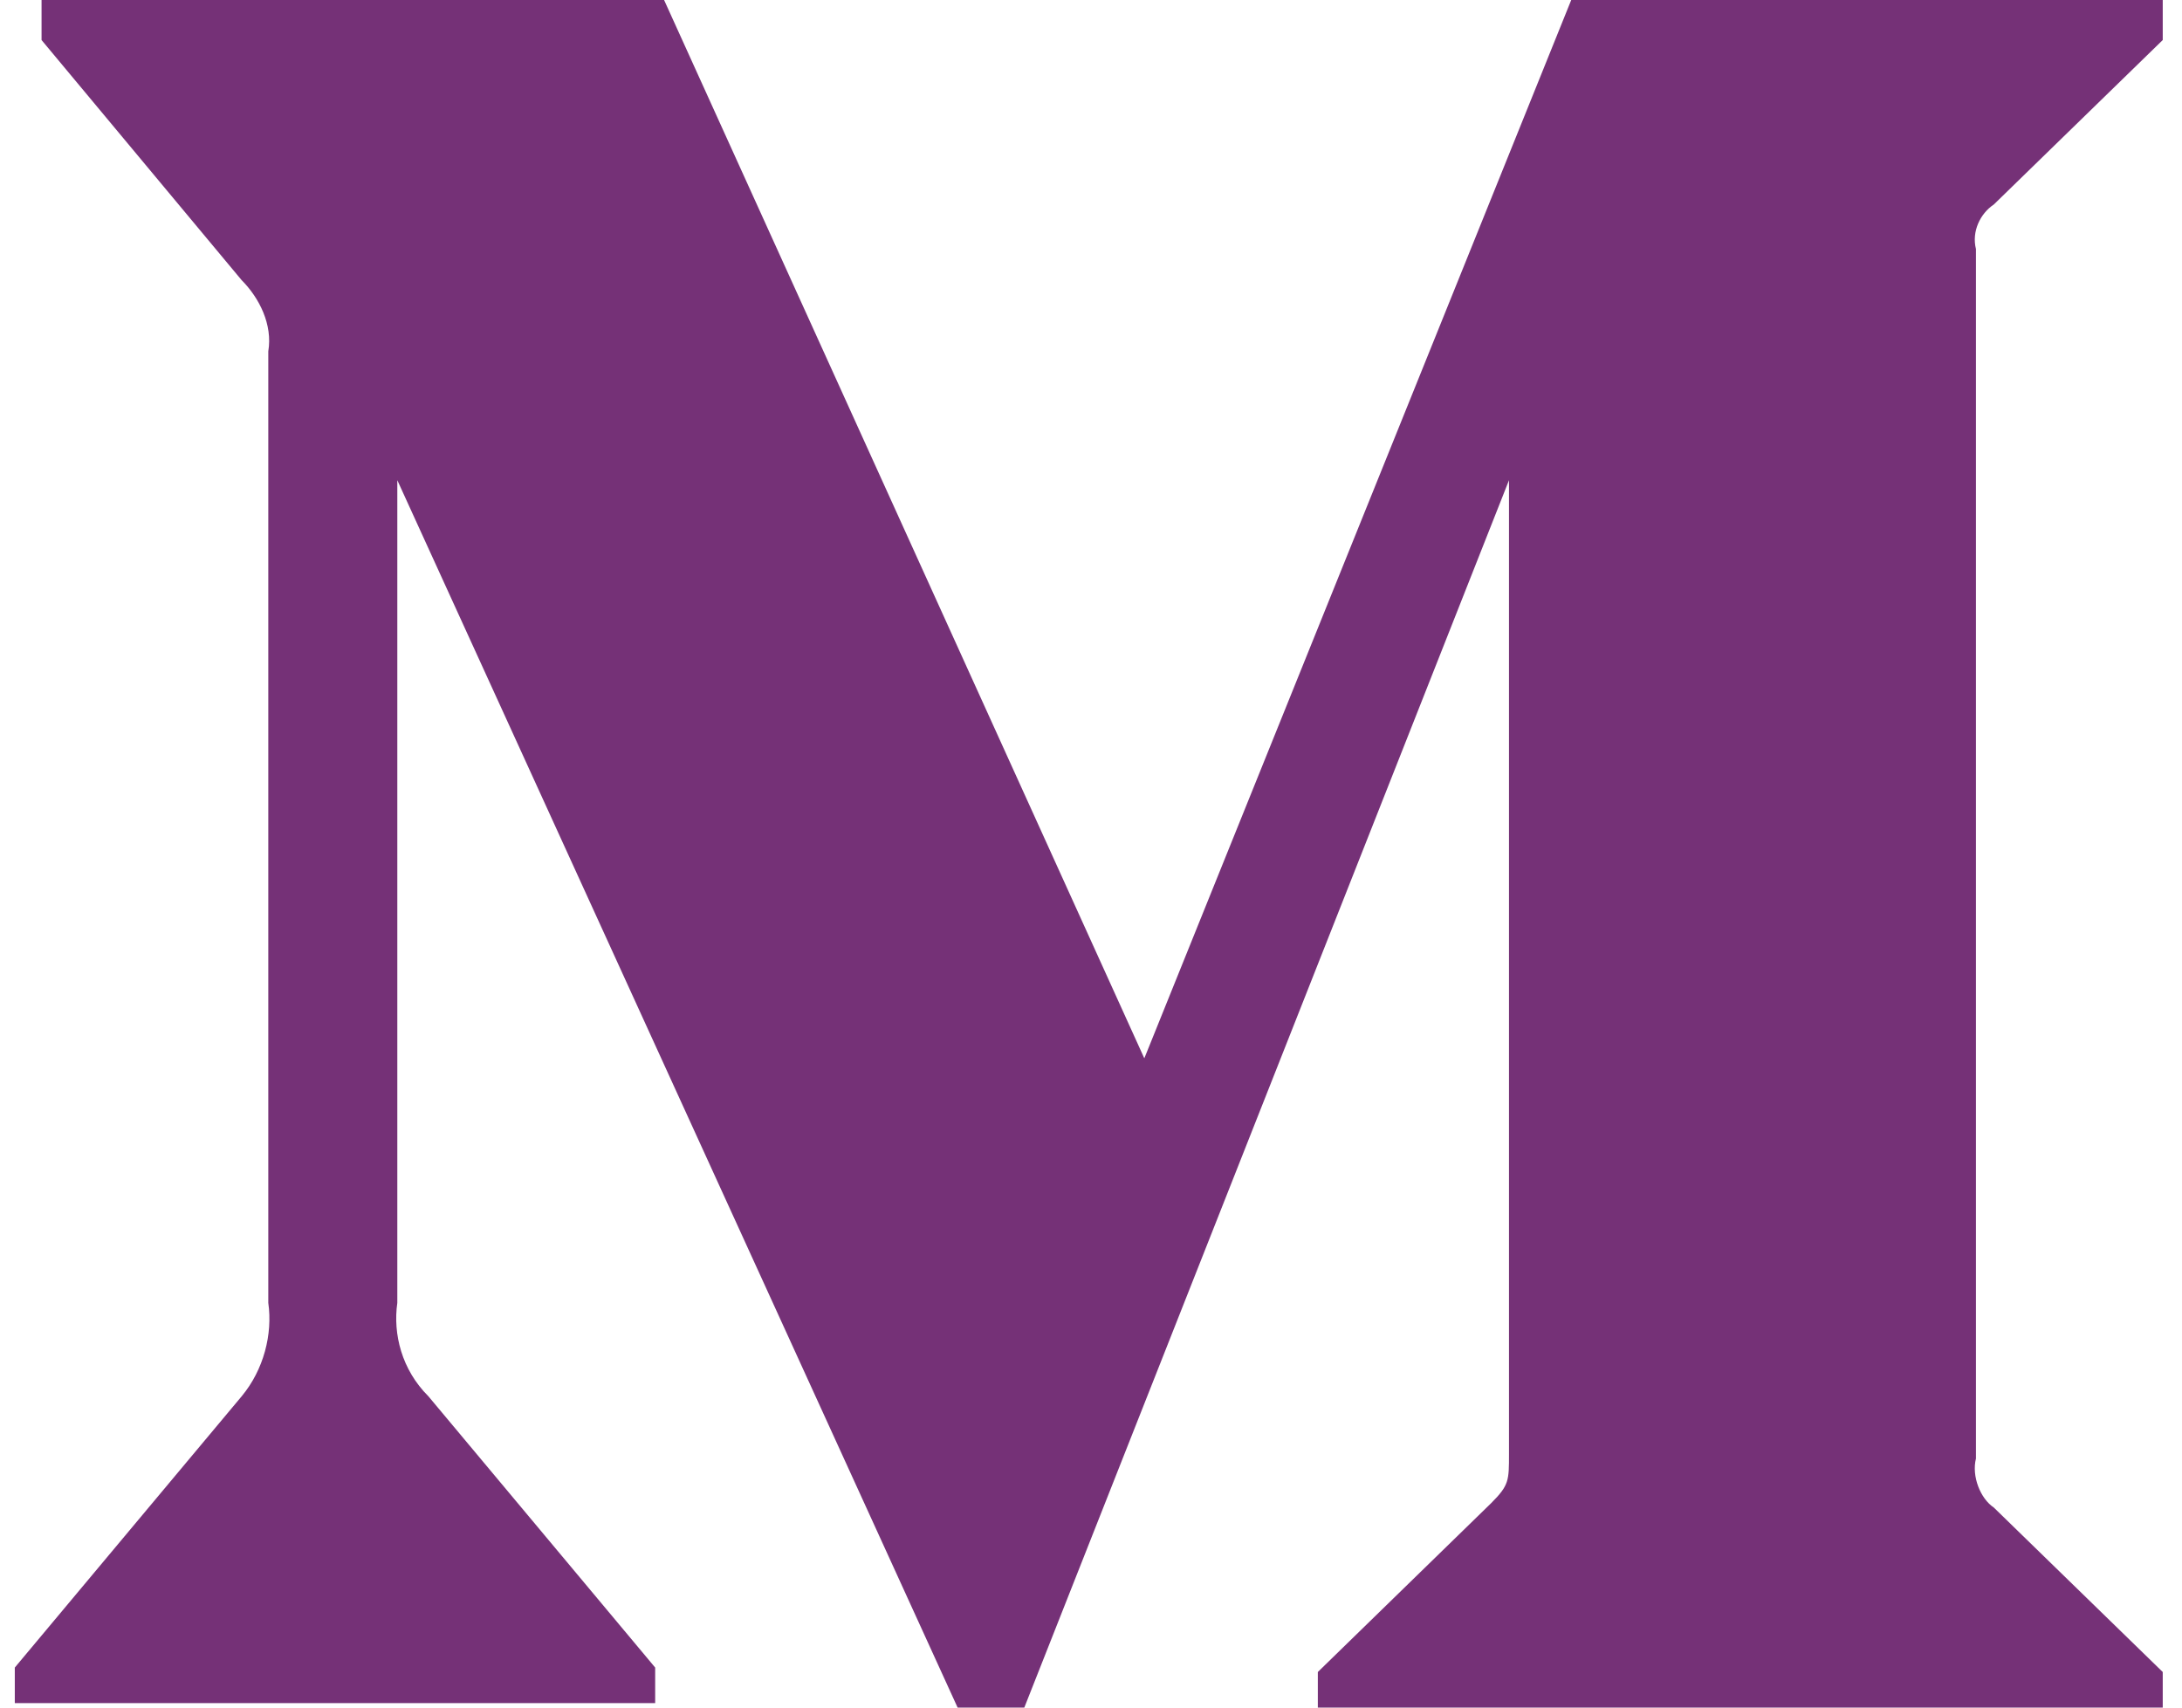
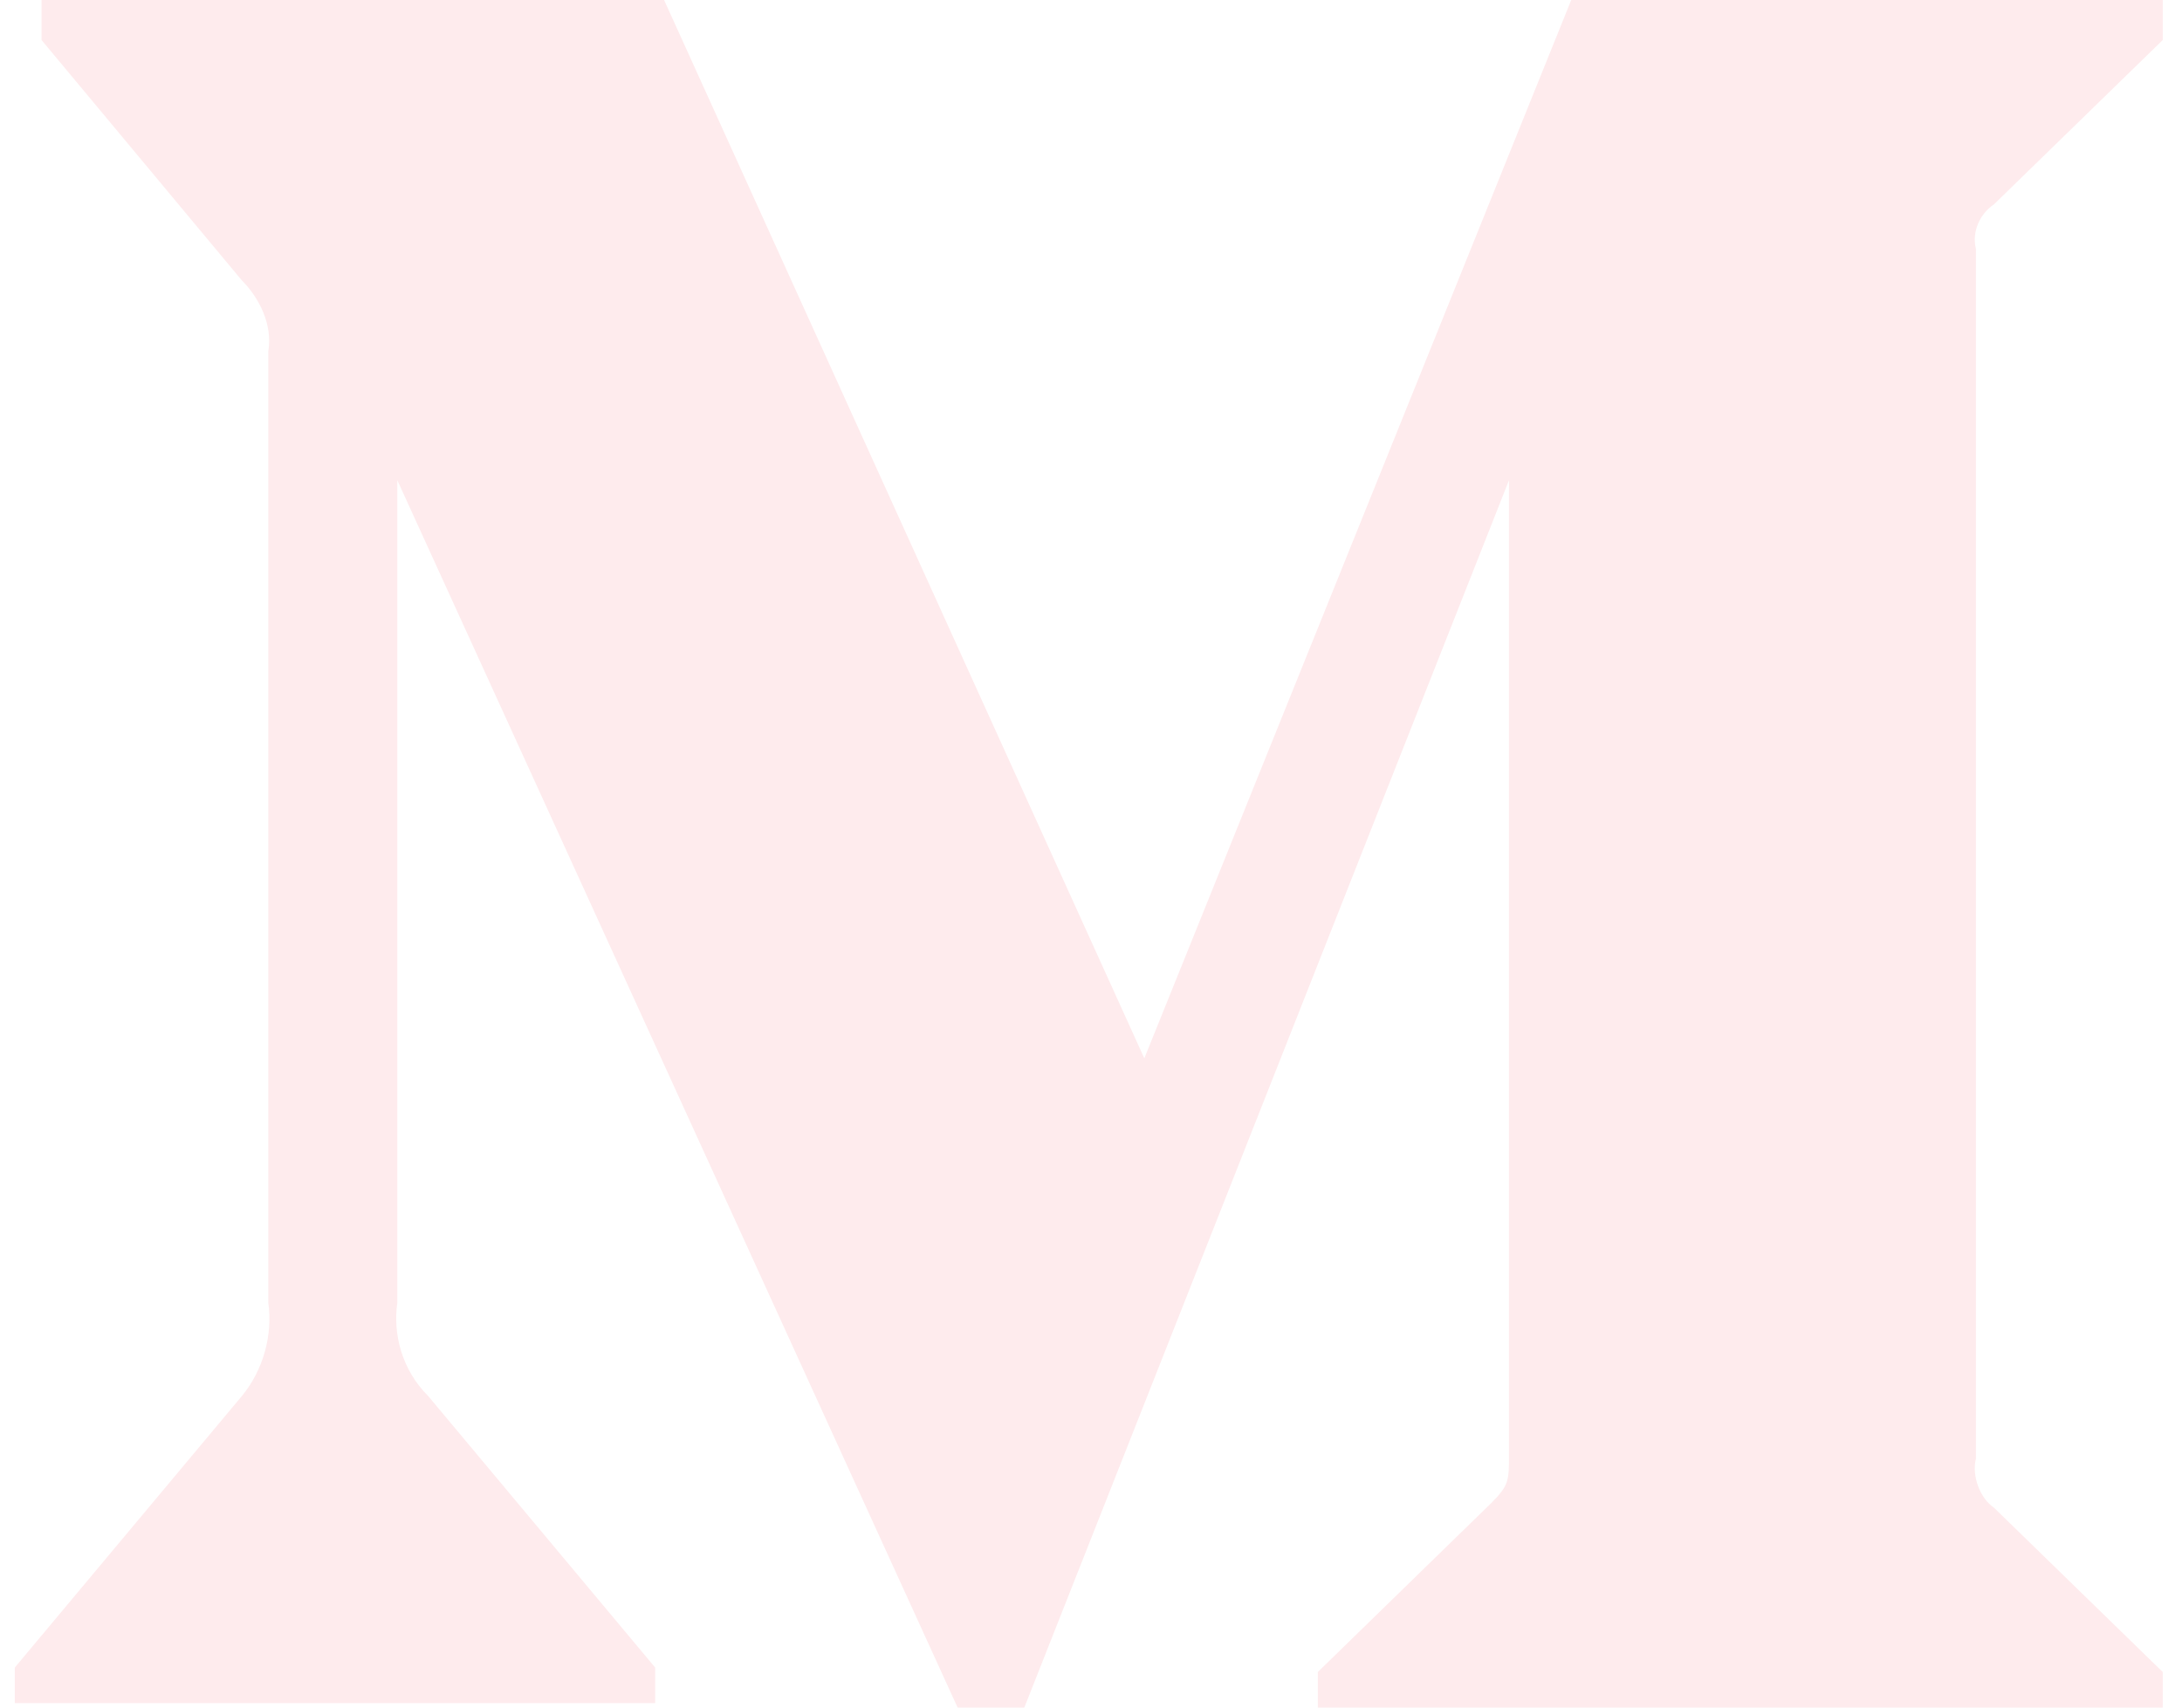
<svg xmlns="http://www.w3.org/2000/svg" width="23" height="18" viewBox="0 0 23 18" fill="none">
-   <path d="M2.828 3.703V13.734C2.875 14.062 2.781 14.438 2.547 14.719L0.156 17.578V17.953H6.906V17.578L4.516 14.719C4.234 14.438 4.141 14.062 4.188 13.734V5.062L10.094 18H10.797L15.906 5.062V15.328C15.906 15.609 15.906 15.656 15.719 15.844L13.891 17.625V18H22.797V17.625L21.016 15.891C20.875 15.797 20.781 15.562 20.828 15.375V2.625C20.781 2.438 20.875 2.25 21.016 2.156L22.797 0.422V0H16.562L12.062 11.156L7 0H0.438V0.422L2.547 2.953C2.734 3.141 2.875 3.422 2.828 3.703Z" fill="#753177" />
+   <path d="M2.828 3.703V13.734C2.875 14.062 2.781 14.438 2.547 14.719L0.156 17.578V17.953H6.906V17.578L4.516 14.719C4.234 14.438 4.141 14.062 4.188 13.734V5.062L10.094 18H10.797L15.906 5.062V15.328C15.906 15.609 15.906 15.656 15.719 15.844L13.891 17.625V18H22.797V17.625L21.016 15.891C20.875 15.797 20.781 15.562 20.828 15.375V2.625C20.781 2.438 20.875 2.25 21.016 2.156L22.797 0.422V0H16.562L12.062 11.156L7 0H0.438V0.422L2.547 2.953C2.734 3.141 2.875 3.422 2.828 3.703Z" fill="#FEEBED" />
</svg>
